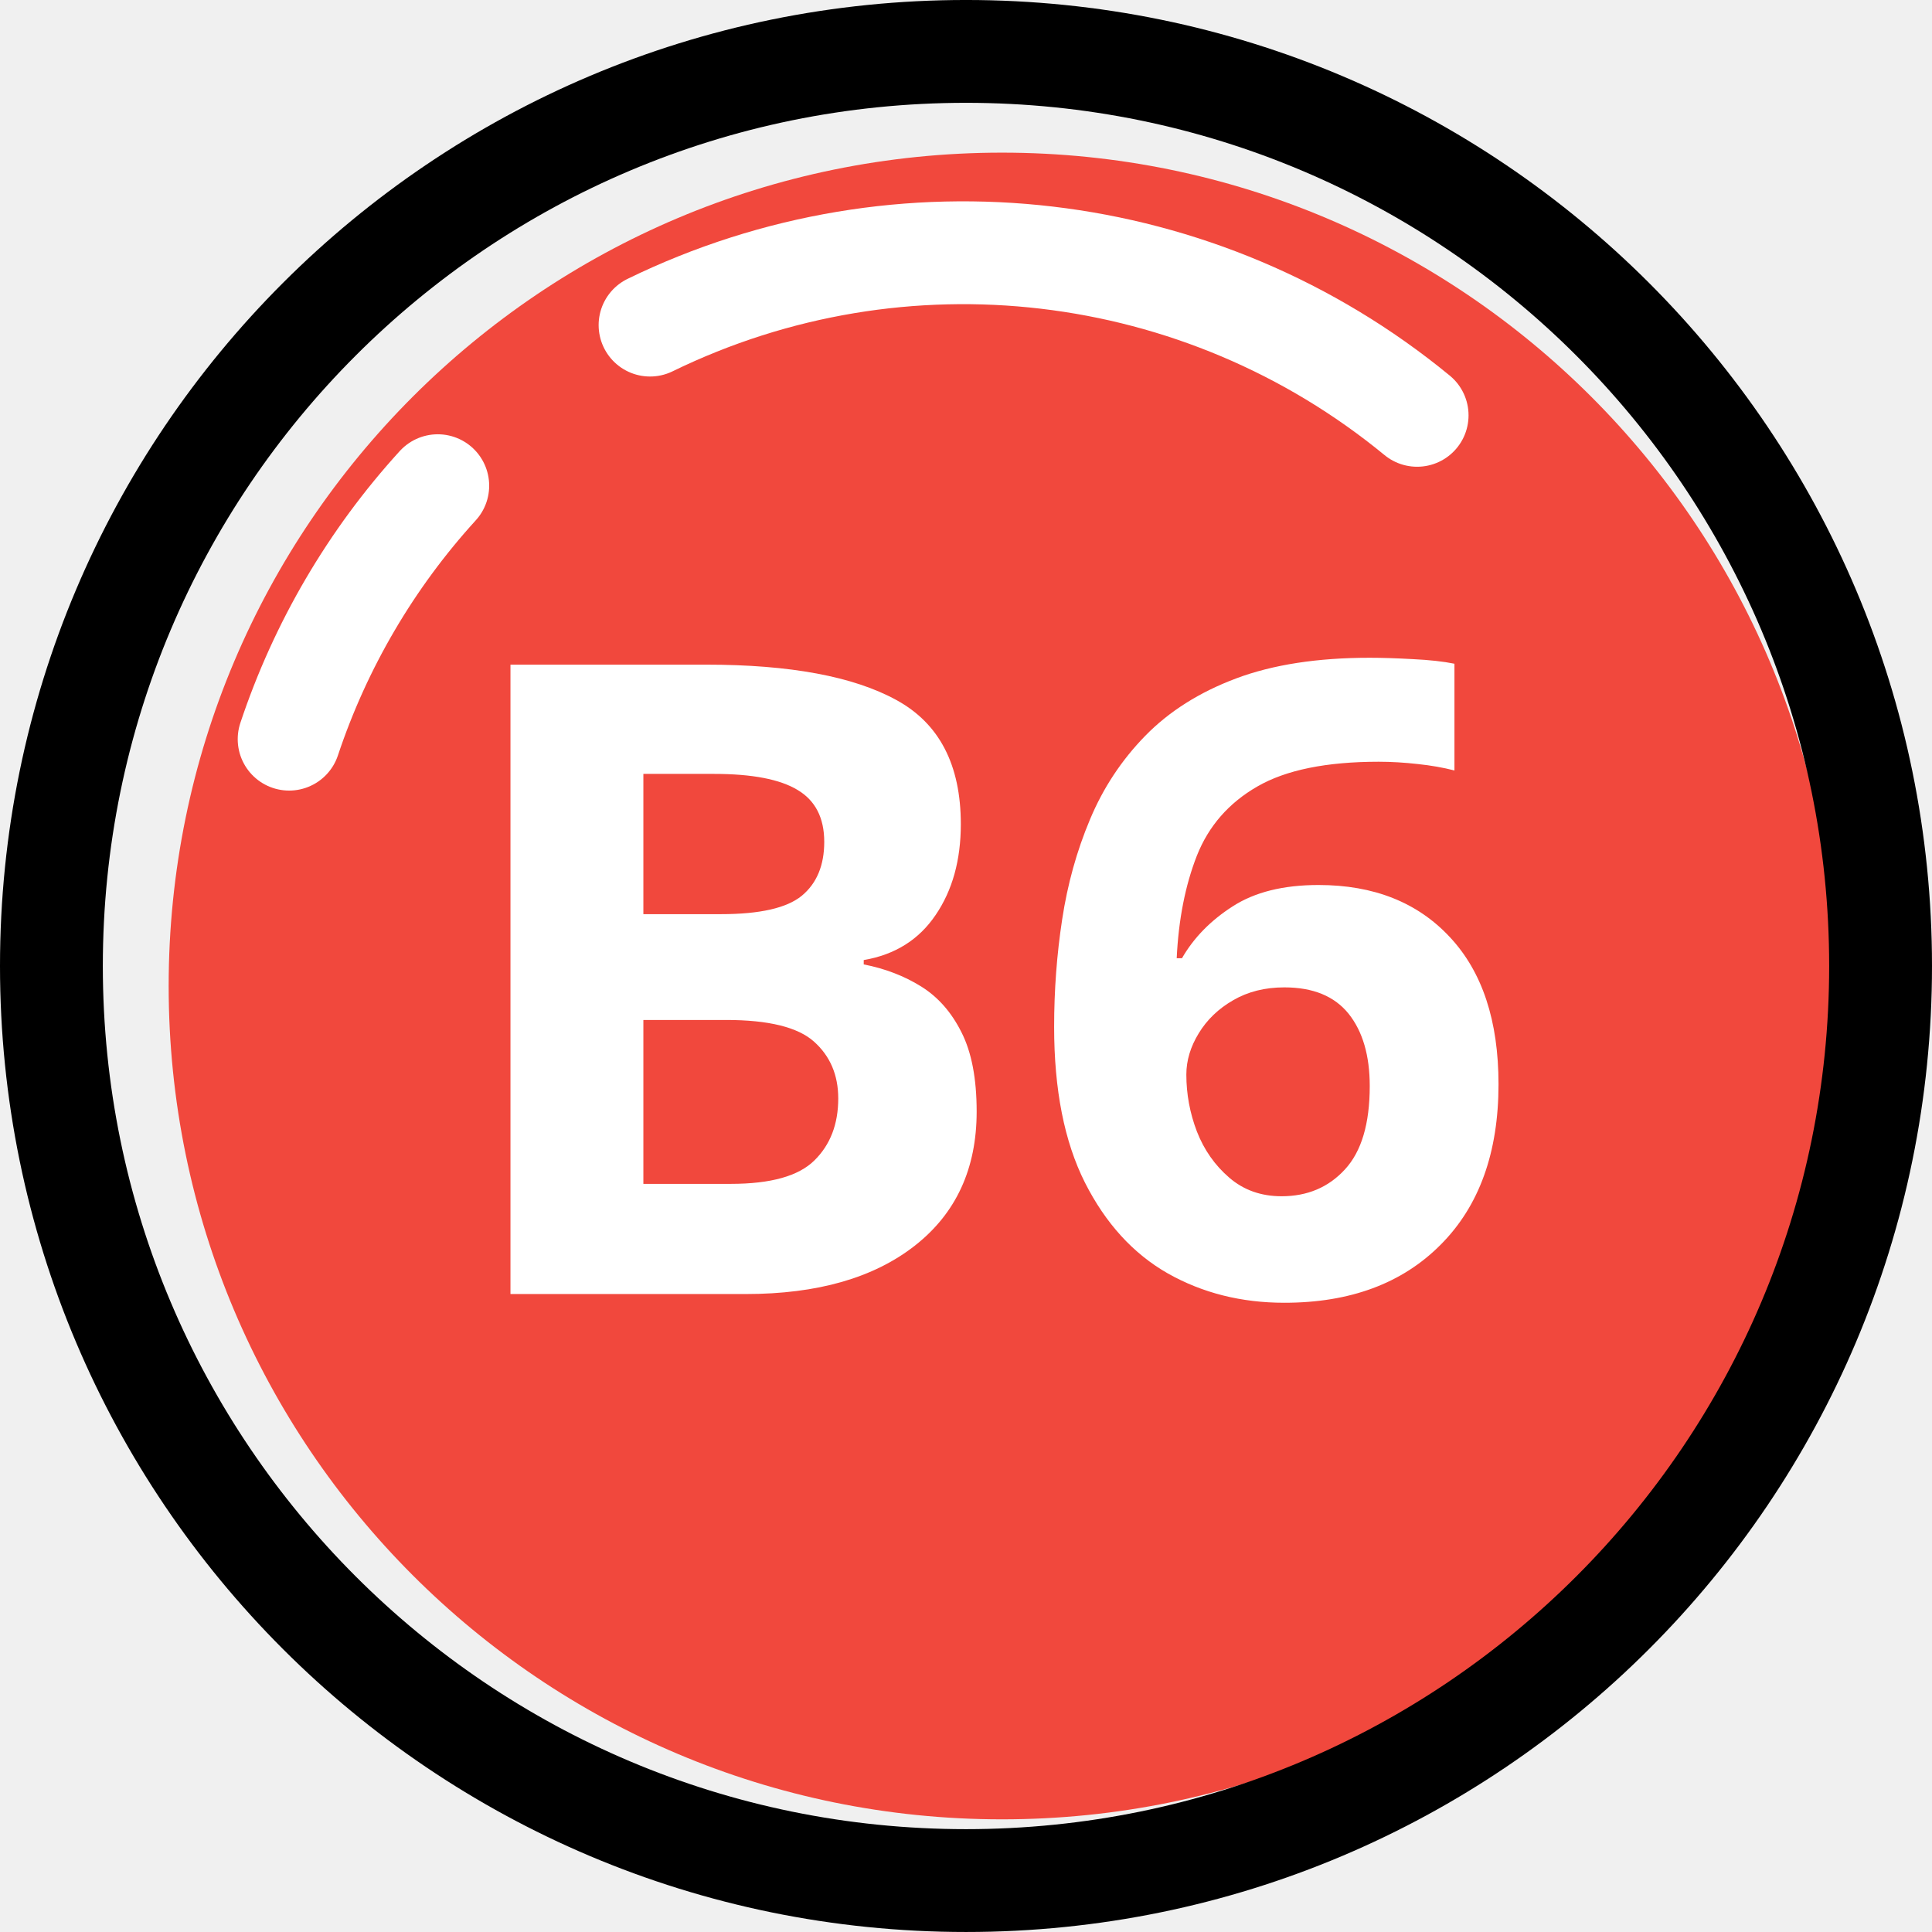
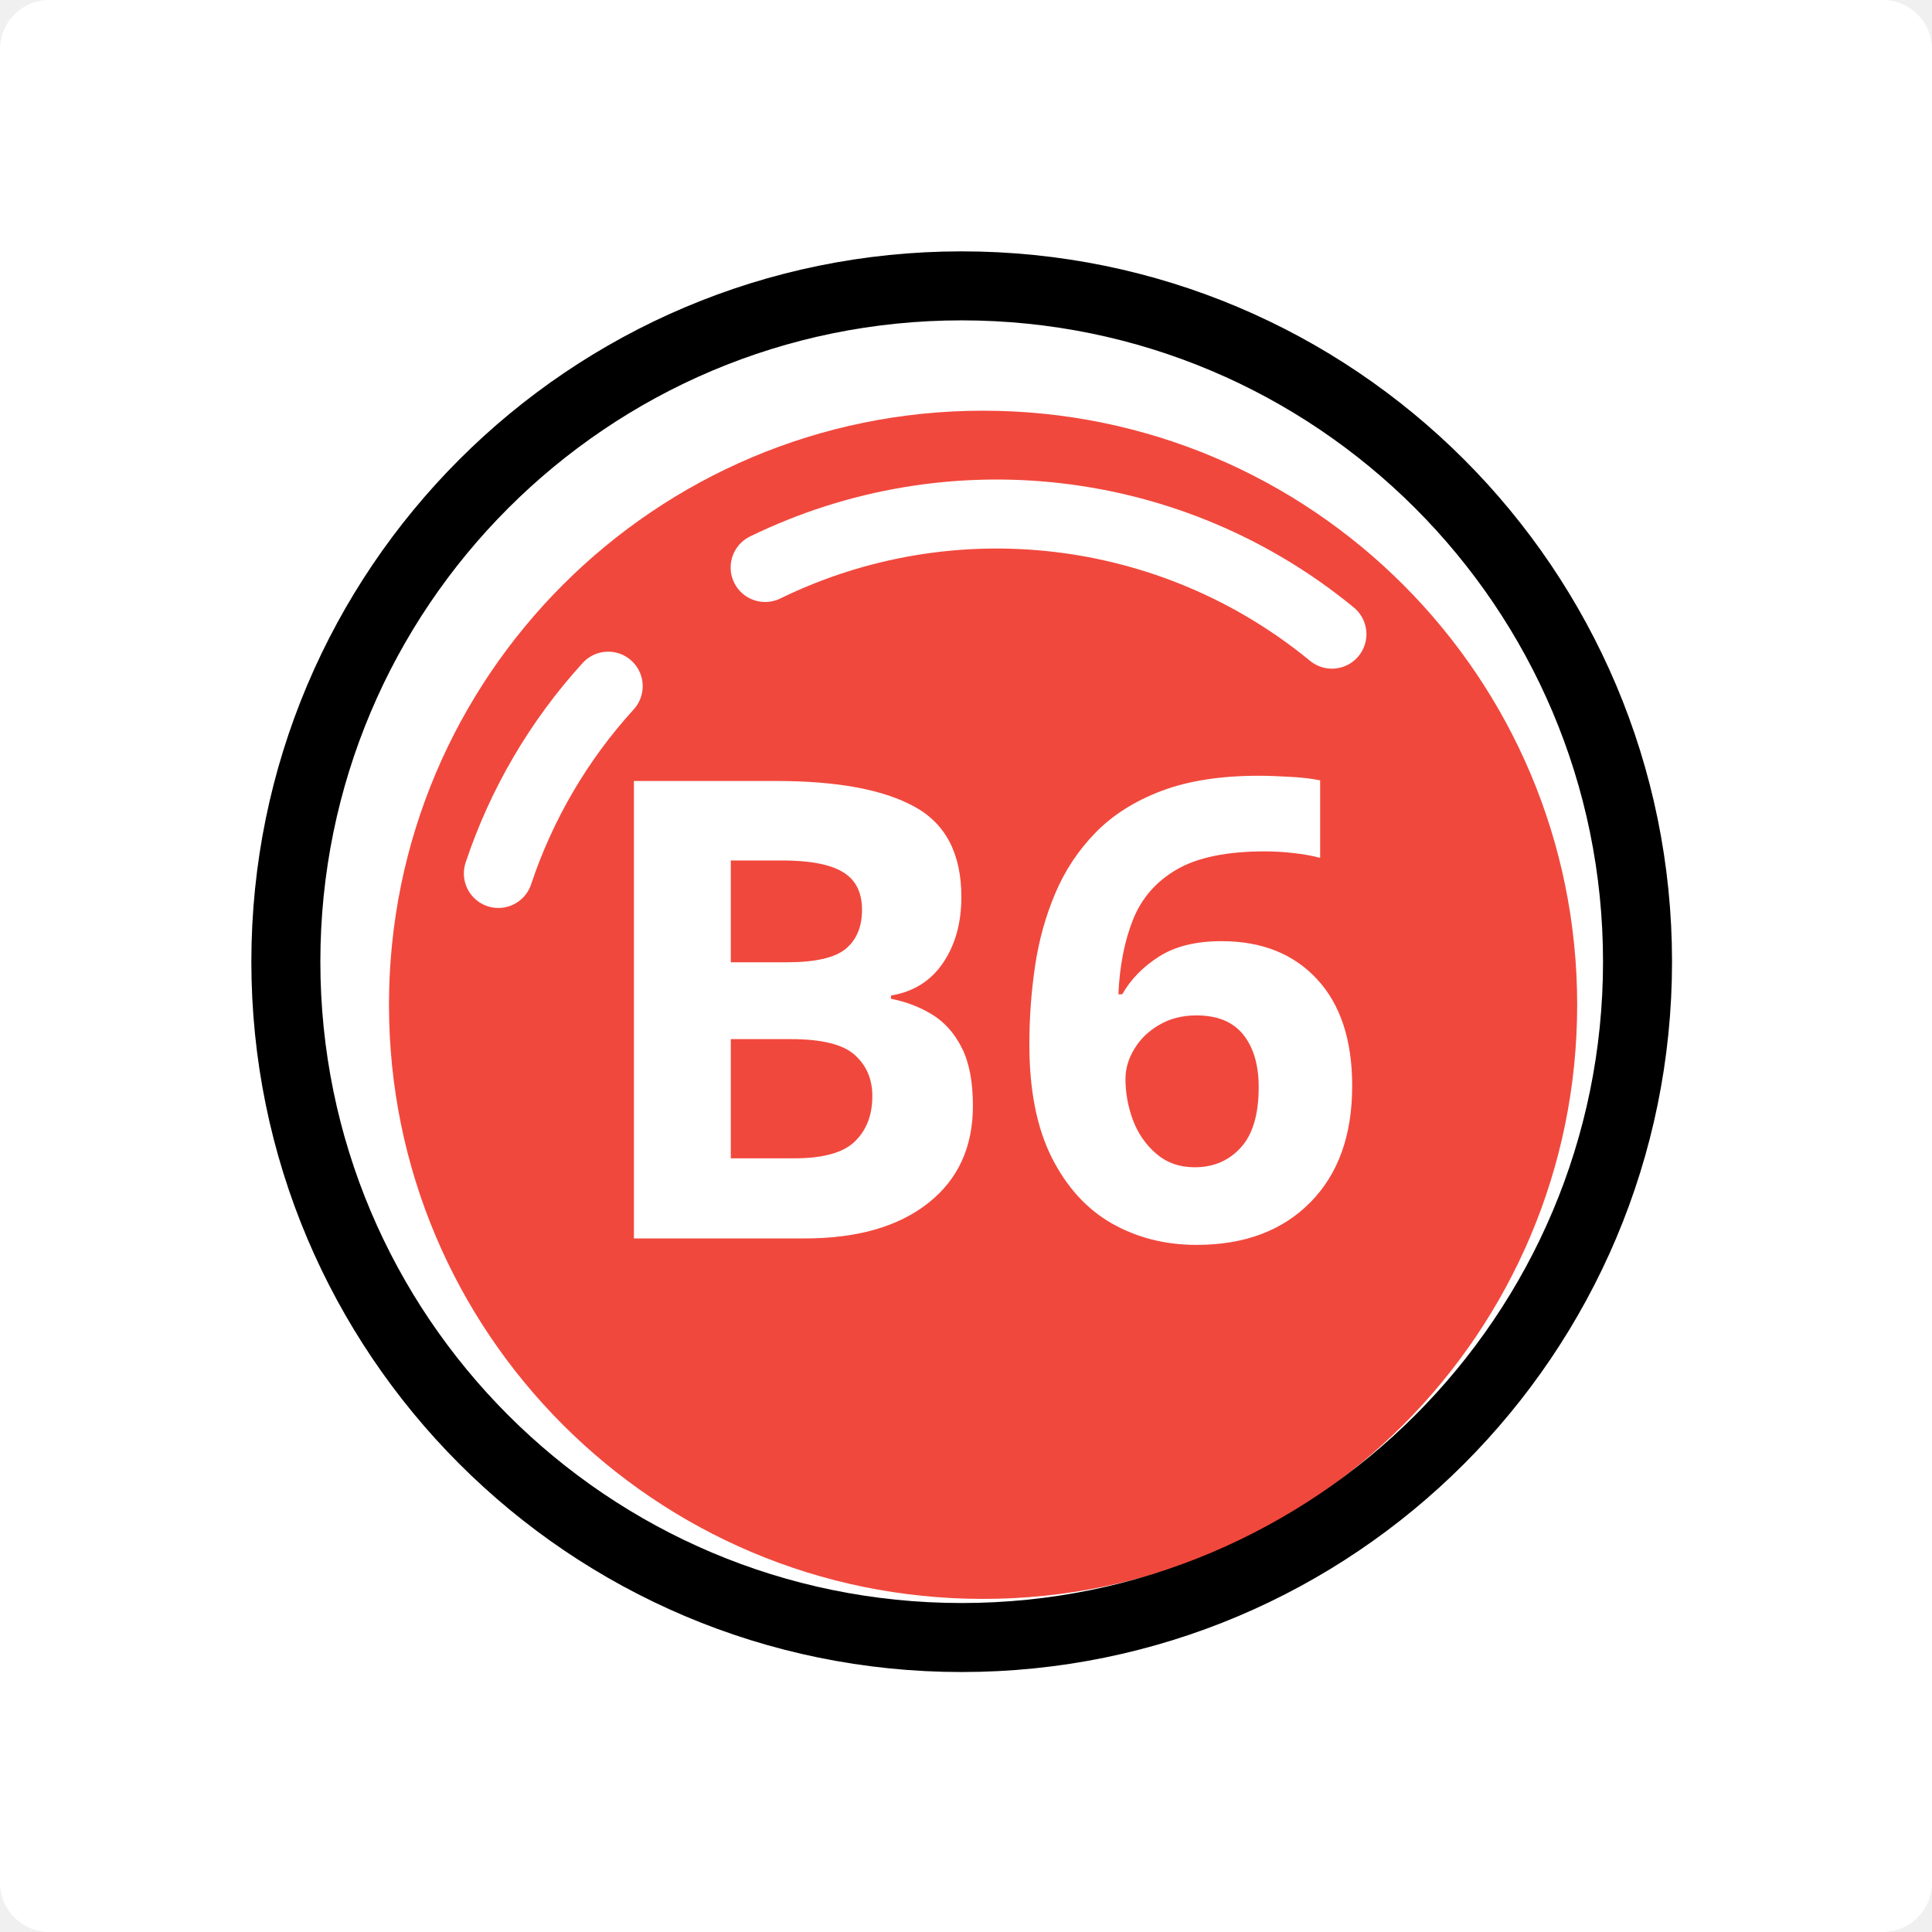
- <svg xmlns="http://www.w3.org/2000/svg" width="131.514" height="131.514" viewBox="0 0 131.514 131.514">
-   <g id="Group_1545" data-name="Group 1545" transform="translate(-1617.394 -1032.82)">
-     <g id="Group_914" data-name="Group 914" transform="translate(60.831 153.046)">
-       <circle id="Ellipse_140" data-name="Ellipse 140" cx="56.727" cy="56.727" r="56.727" transform="translate(1568.044 890.165)" fill="#f1483d" />
-       <circle id="Ellipse_141" data-name="Ellipse 141" cx="62.257" cy="62.257" r="62.257" transform="translate(1560.063 883.273)" fill="none" stroke="#000" stroke-miterlimit="10" stroke-width="7" />
-       <path id="Path_1876" data-name="Path 1876" d="M1586.362,912.836a48.271,48.271,0,0,0-10.117,17.254" fill="none" stroke="#fff" stroke-linecap="round" stroke-miterlimit="10" stroke-width="7" />
-       <path id="Path_1877" data-name="Path 1877" d="M1653.029,908.046a48.641,48.641,0,0,0-52.216-6.142" fill="none" stroke="#fff" stroke-linecap="round" stroke-miterlimit="10" stroke-width="7" />
-       <g id="B6" style="isolation: isolate">
-         <text id="B6-2" data-name="B6" transform="translate(1585.905 967.861)" fill="#fff" font-size="60" font-family="Quicksand-Bold, Quicksand" font-weight="700" style="isolation: isolate">
+ <svg xmlns="http://www.w3.org/2000/svg" width="196" height="196" viewBox="0 0 196 196">
+   <g id="Group_1935" data-name="Group 1935" transform="translate(-2328 -166)">
+     <g id="Group_1929" data-name="Group 1929" transform="translate(2031 97)">
+       <rect id="Rectangle_1254" data-name="Rectangle 1254" width="196" height="196" rx="5" transform="translate(297 69)" fill="#fff" />
+     </g>
+     <g id="Group_1913" data-name="Group 1913" transform="translate(2357 195)">
+       <ellipse id="Ellipse_142" data-name="Ellipse 142" cx="60.271" cy="60.271" rx="60.271" ry="60.271" transform="translate(10.462 12.665)" fill="#f1483d" />
+       <ellipse id="Ellipse_143" data-name="Ellipse 143" cx="68.563" cy="68.563" rx="68.563" ry="68.563" transform="translate(0 0)" fill="none" stroke="#000" stroke-miterlimit="10" stroke-width="7" />
+       <path id="Path_1878" data-name="Path 1878" d="M1587.387,201.33a53.152,53.152,0,0,0-11.142,19" transform="translate(-1554.686 -160.718)" fill="none" stroke="#fff" stroke-linecap="round" stroke-miterlimit="10" stroke-width="7" />
+       <path id="Path_1879" data-name="Path 1879" d="M1658.32,197.66a53.567,53.567,0,0,0-57.5-6.764" transform="translate(-1552.197 -162.325)" fill="none" stroke="#fff" stroke-linecap="round" stroke-miterlimit="10" stroke-width="7" />
+       <g id="A" transform="translate(29.467 31.637)" style="isolation: isolate">
+         <text id="B6" transform="translate(0 65)" fill="#fff" font-size="65" font-family="Quicksand-Bold, Quicksand" font-weight="700">
          <tspan x="0" y="0">B6</tspan>
        </text>
      </g>
    </g>
  </g>
</svg>
